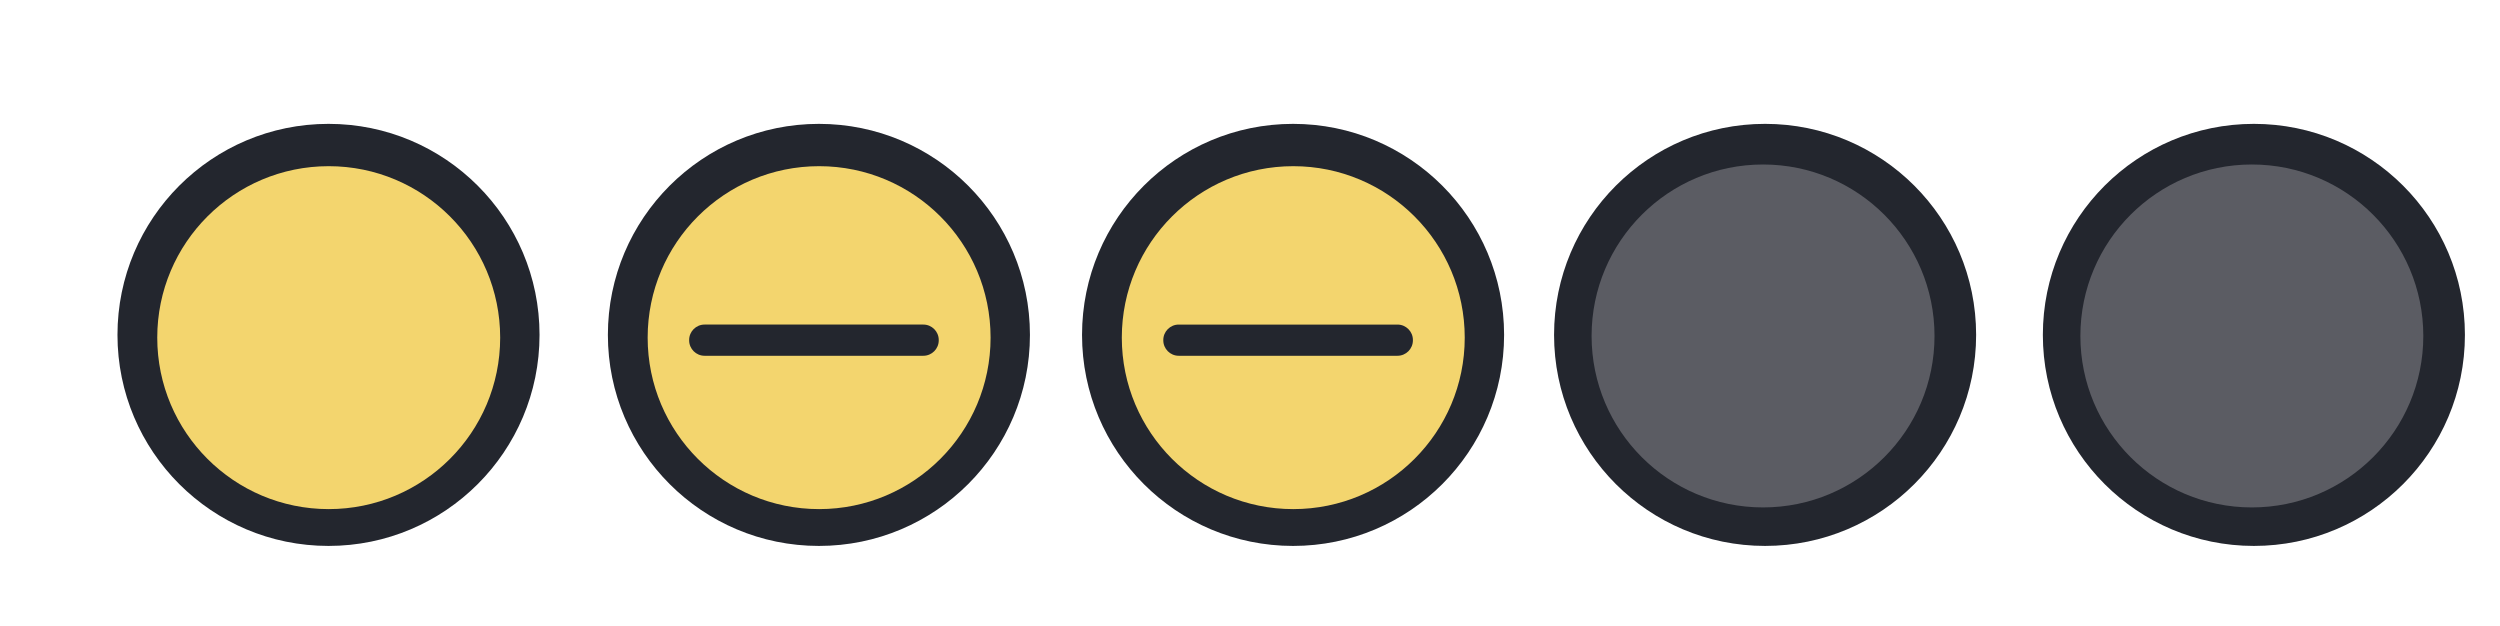
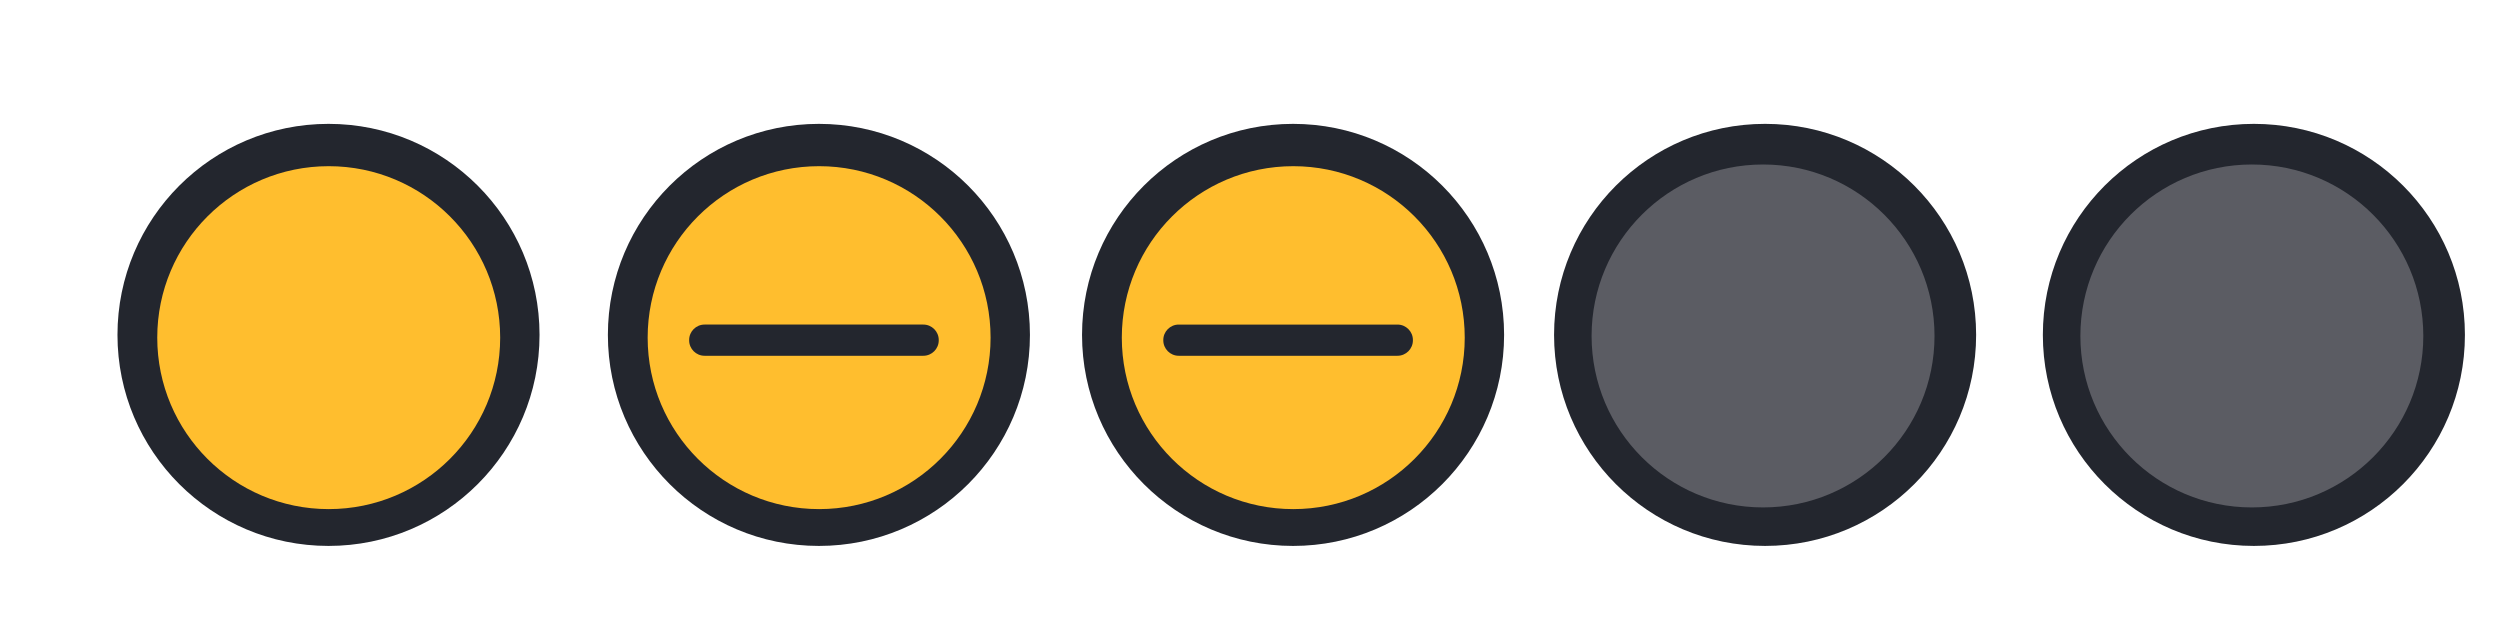
<svg xmlns="http://www.w3.org/2000/svg" xmlns:xlink="http://www.w3.org/1999/xlink" width="119.467" height="29.867" id="svg4428" version="1.1">
  <defs id="defs4430">
    <linearGradient id="linearGradient3868">
      <stop style="stop-color:#5a5a5a;stop-opacity:1;" offset="0" id="stop3870" />
      <stop style="stop-color:#646464;stop-opacity:1;" offset="1" id="stop3872" />
    </linearGradient>
    <linearGradient id="linearGradient3813">
      <stop style="stop-color:#666666;stop-opacity:1;" offset="0" id="stop3815" />
      <stop style="stop-color:#636363;stop-opacity:1;" offset="1" id="stop3817" />
    </linearGradient>
    <linearGradient id="linearGradient3787">
      <stop style="stop-color:#e5e5df;stop-opacity:1;" offset="0" id="stop3789" />
      <stop style="stop-color:#dadad4;stop-opacity:1;" offset="1" id="stop3791" />
    </linearGradient>
    <linearGradient id="linearGradient3806-3-5-6">
      <stop style="stop-color:#303030;stop-opacity:1;" offset="0" id="stop3808-6-9-1" />
      <stop style="stop-color:#232323;stop-opacity:1;" offset="1" id="stop3810-4-6-3" />
    </linearGradient>
    <linearGradient xlink:href="#linearGradient3787" id="linearGradient3793" x1="40" y1="1044.362" x2="40" y2="1032.362" gradientUnits="userSpaceOnUse" />
    <linearGradient xlink:href="#linearGradient3787" id="linearGradient3828" gradientUnits="userSpaceOnUse" x1="40" y1="1044.362" x2="40" y2="1032.362" gradientTransform="matrix(1.166667,0,0,1.076923,-6.5,-80.33555)" />
    <linearGradient xlink:href="#linearGradient3787-8" id="linearGradient3835" gradientUnits="userSpaceOnUse" gradientTransform="matrix(1.166667,0,0,1.076923,-35.5,-1105.698)" x1="40" y1="1044.362" x2="40" y2="1032.362" />
    <linearGradient xlink:href="#linearGradient3787-8" id="linearGradient3835-4" gradientUnits="userSpaceOnUse" gradientTransform="matrix(1.166667,0,0,1.076923,-35.5,-1105.698)" x1="40" y1="1044.362" x2="40" y2="1032.362" />
    <linearGradient id="linearGradient3787-8">
      <stop style="stop-color:#f5f5ee;stop-opacity:1;" offset="0" id="stop3789-2" />
      <stop style="stop-color:#e6e6df;stop-opacity:1;" offset="1" id="stop3791-6" />
    </linearGradient>
    <linearGradient xlink:href="#linearGradient3787-8" id="linearGradient3835-3" gradientUnits="userSpaceOnUse" gradientTransform="matrix(1.166667,0,0,1.076923,-35.5,-1105.698)" x1="40" y1="1044.362" x2="40" y2="1032.362" />
    <linearGradient id="linearGradient3787-7">
      <stop style="stop-color:#f5f5ee;stop-opacity:1;" offset="0" id="stop3789-3" />
      <stop style="stop-color:#e6e6e0;stop-opacity:1;" offset="1" id="stop3791-3" />
    </linearGradient>
    <linearGradient xlink:href="#linearGradient3787" id="linearGradient3807" x1="11" y1="15.75" x2="11" y2="8.25" gradientUnits="userSpaceOnUse" />
    <linearGradient xlink:href="#linearGradient3813" id="linearGradient3819" x1="29.5" y1="15.2" x2="29.5" y2="8.8" gradientUnits="userSpaceOnUse" />
    <linearGradient xlink:href="#linearGradient4231" id="linearGradient3807-1" x1="10" y1="7" x2="10" y2="15.889" gradientUnits="userSpaceOnUse" />
    <linearGradient id="linearGradient4231">
      <stop id="stop4233" offset="0" style="stop-color:#e7e7e1;stop-opacity:1;" />
      <stop id="stop4239" offset="1" style="stop-color:#dadad3;stop-opacity:1;" />
    </linearGradient>
    <linearGradient xlink:href="#linearGradient4231-1" id="linearGradient3807-1-1" x1="10" y1="15.889" x2="10" y2="7" gradientUnits="userSpaceOnUse" />
    <linearGradient id="linearGradient4231-1">
      <stop id="stop4233-6" offset="0" style="stop-color:#e5e5de;stop-opacity:1;" />
      <stop id="stop4239-7" offset="1" style="stop-color:#dadad3;stop-opacity:1;" />
    </linearGradient>
    <linearGradient id="linearGradient4363">
      <stop style="stop-color:#979791;stop-opacity:1;" offset="0" id="stop4365" />
      <stop style="stop-color:#dadad4;stop-opacity:0;" offset="1" id="stop4367" />
    </linearGradient>
    <linearGradient id="linearGradient4363-7">
      <stop style="stop-color:#f5f5ef;stop-opacity:1;" offset="0" id="stop4365-9" />
      <stop style="stop-color:#dadad4;stop-opacity:0;" offset="1" id="stop4367-8" />
    </linearGradient>
    <linearGradient xlink:href="#linearGradient4231-7" id="linearGradient4361" gradientUnits="userSpaceOnUse" gradientTransform="matrix(1.1875,0,0,1,-41.25,0)" x1="248.632" y1="79" x2="248.632" y2="58" />
    <linearGradient id="linearGradient4231-7">
      <stop id="stop4233-4" offset="0" style="stop-color:#e6e6df;stop-opacity:1;" />
      <stop id="stop4239-8" offset="1" style="stop-color:#d1d1ca;stop-opacity:1;" />
    </linearGradient>
    <linearGradient xlink:href="#linearGradient4231-7" id="linearGradient3127" gradientUnits="userSpaceOnUse" gradientTransform="matrix(1.1875,0,0,1,-262.25,-55.99998)" x1="248.632" y1="79" x2="248.632" y2="58" />
    <linearGradient xlink:href="#linearGradient4231-7" id="linearGradient3154" gradientUnits="userSpaceOnUse" gradientTransform="matrix(1.1875,0,0,1,-262.25,-55.99998)" x1="248.632" y1="79" x2="248.632" y2="58" />
    <linearGradient xlink:href="#linearGradient4231-7" id="linearGradient3159" gradientUnits="userSpaceOnUse" gradientTransform="matrix(1.1875,0,0,1,-249.25,-54.99998)" x1="248.632" y1="79" x2="248.632" y2="58" />
    <linearGradient xlink:href="#linearGradient4231-7-9" id="linearGradient3159-0" gradientUnits="userSpaceOnUse" gradientTransform="matrix(1.1875,0,0,1,-262.25,-55.99998)" x1="248.632" y1="79" x2="248.632" y2="58" />
    <linearGradient id="linearGradient4231-7-9">
      <stop id="stop4233-4-2" offset="0" style="stop-color:#e6e6df;stop-opacity:1;" />
      <stop id="stop4239-8-9" offset="1" style="stop-color:#d1d1ca;stop-opacity:1;" />
    </linearGradient>
    <linearGradient id="linearGradient4231-5">
      <stop id="stop4233-41" offset="0" style="stop-color:#e5e5de;stop-opacity:1;" />
      <stop id="stop4239-73" offset="1" style="stop-color:#dadad3;stop-opacity:1;" />
    </linearGradient>
    <linearGradient xlink:href="#linearGradient4231-7-7" id="linearGradient3159-1" gradientUnits="userSpaceOnUse" gradientTransform="matrix(1.1875,0,0,1,-262.25,-55.99998)" x1="248.632" y1="79" x2="248.632" y2="58" />
    <linearGradient id="linearGradient4231-7-7">
      <stop id="stop4233-4-7" offset="0" style="stop-color:#e6e6df;stop-opacity:1;" />
      <stop id="stop4239-8-2" offset="1" style="stop-color:#d1d1ca;stop-opacity:1;" />
    </linearGradient>
    <linearGradient xlink:href="#linearGradient4231-73" id="linearGradient3807-1-7" x1="10" y1="15.889" x2="10" y2="7" gradientUnits="userSpaceOnUse" />
    <linearGradient id="linearGradient4231-73">
      <stop id="stop4233-1" offset="0" style="stop-color:#e5e5de;stop-opacity:1;" />
      <stop id="stop4239-85" offset="1" style="stop-color:#dadad3;stop-opacity:1;" />
    </linearGradient>
  </defs>
  <g id="layer1" transform="translate(0,-1092.653)">
    <g id="4" transform="translate(86.4,-3.2)" />
    <g id="active-center" transform="matrix(0.02211825,0,0,-0.02211825,5.361779,1118.307)">
      <path id="path4417-7" style="fill:#23262e;fill-opacity:1;fill-rule:evenodd;stroke:none;stroke-width:0.824" d="m 467.325,-19.625 c 251.806,0 455.936,204.13 455.936,455.938 0,251.803 -204.13,455.934 -455.936,455.934 -251.805,0 -455.935,-204.13 -455.935,-455.934 0,-251.807 204.13,-455.938 455.935,-455.938" />
-       <path id="path4419-5" style="fill:#f3d56e;fill-opacity:1;fill-rule:evenodd;stroke:none;stroke-width:0.721" d="m 467.776,59.928 c 204.592,0 370.446,165.855 370.446,370.451 0,204.592 -165.854,370.447 -370.446,370.447 C 263.185,800.827 97.327,634.971 97.327,430.379 97.327,225.783 263.185,59.928 467.776,59.928" />
+       <path id="path4419-5" style="fill:#ffbe2e;fill-opacity:1;fill-rule:evenodd;stroke:none;stroke-width:0.721" d="m 467.776,59.928 c 204.592,0 370.446,165.855 370.446,370.451 0,204.592 -165.854,370.447 -370.446,370.447 C 263.185,800.827 97.327,634.971 97.327,430.379 97.327,225.783 263.185,59.928 467.776,59.928" />
    </g>
    <g id="hover-center" transform="matrix(0.02211825,0,0,-0.02211835,27.61208,1118.509)">
      <path id="path4417" style="fill:#23262e;fill-opacity:1;fill-rule:evenodd;stroke:none;stroke-width:0.824" d="m 520.886,-10.493 c 251.806,0 455.936,204.129 455.936,455.936 0,251.802 -204.13,455.932 -455.936,455.932 -251.805,0 -455.935,-204.13 -455.935,-455.932 0,-251.806 204.13,-455.936 455.935,-455.936" />
-       <path id="path4419" style="fill:#f3d56e;fill-opacity:1;fill-rule:evenodd;stroke:none;stroke-width:0.721" d="m 521.337,69.06 c 204.592,0 370.446,165.855 370.446,370.45 0,204.591 -165.854,370.446 -370.446,370.446 -204.591,0 -370.45,-165.854 -370.45,-370.446 0,-204.595 165.858,-370.45 370.45,-370.45" />
+       <path id="path4419" style="fill:#ffbe2e;fill-opacity:1;fill-rule:evenodd;stroke:none;stroke-width:0.721" d="m 521.337,69.06 c 204.592,0 370.446,165.855 370.446,370.45 0,204.591 -165.854,370.446 -370.446,370.446 -204.591,0 -370.45,-165.854 -370.45,-370.446 0,-204.595 165.858,-370.45 370.45,-370.45" />
      <path id="path4421" style="fill:#23262e;fill-opacity:1;fill-rule:evenodd;stroke:none;stroke-width:7.32" d="m 273.795,467.757 h 472.731 c 18.297,0 33.265,-14.964 33.265,-33.265 v -0.877 c 0,-18.301 -14.968,-33.265 -33.265,-33.265 H 273.795 c -18.298,0 -33.265,14.964 -33.265,33.265 v 0.877 c 0,18.301 14.967,33.265 33.265,33.265" />
    </g>
    <g id="inactive-center" transform="matrix(0.02211826,0,0,-0.02211835,74.25366,1118.335)">
      <path id="path4094" style="fill:#23262e;fill-opacity:1;fill-rule:evenodd;stroke:none;stroke-width:0.824" d="m 456.39,-18.35 c 251.802,0 455.932,204.129 455.932,455.933 0,251.805 -204.13,455.934 -455.932,455.934 -251.81,0 -455.94,-204.129 -455.94,-455.934 0,-251.804 204.13,-455.933 455.94,-455.933" />
      <path id="path4096" style="fill:#5b5c63;fill-opacity:1;fill-rule:evenodd;stroke:none;stroke-width:0.721" d="m 451.979,64.827 c 204.589,0 370.444,165.858 370.444,370.45 0,204.593 -165.855,370.447 -370.444,370.447 -204.596,0 -370.452,-165.855 -370.452,-370.447 0,-204.592 165.855,-370.45 370.452,-370.45" />
    </g>
    <g id="pressed-center" transform="matrix(0.02211815,0,0,-0.02211836,51.11604,1118.95)">
      <path id="path4417-9" style="fill:#23262e;fill-opacity:1;fill-rule:evenodd;stroke:none;stroke-width:0.824" d="m 482.653,9.436 c 251.808,0 455.938,204.129 455.938,455.935 0,251.802 -204.131,455.932 -455.938,455.932 C 230.847,921.303 26.716,717.174 26.716,465.372 26.716,213.566 230.847,9.436 482.653,9.436" />
-       <path id="path4419-1" style="fill:#f3d56e;fill-opacity:1;fill-rule:evenodd;stroke:none;stroke-width:0.721" d="m 483.104,88.989 c 204.593,0 370.447,165.854 370.447,370.45 0,204.591 -165.854,370.445 -370.447,370.445 -204.592,0 -370.451,-165.854 -370.451,-370.445 0,-204.595 165.859,-370.45 370.451,-370.45" />
+       <path id="path4419-1" style="fill:#FFBE2E;fill-opacity:1;fill-rule:evenodd;stroke:none;stroke-width:0.721" d="m 483.104,88.989 c 204.593,0 370.447,165.854 370.447,370.45 0,204.591 -165.854,370.445 -370.447,370.445 -204.592,0 -370.451,-165.854 -370.451,-370.445 0,-204.595 165.859,-370.45 370.451,-370.45" />
      <path id="path4421-2" style="fill:#23262e;fill-opacity:1;fill-rule:evenodd;stroke:none;stroke-width:7.32" d="m 235.562,487.686 h 472.733 c 18.297,0 33.265,-14.964 33.265,-33.265 v -0.877 c 0,-18.301 -14.968,-33.265 -33.265,-33.265 H 235.562 c -18.298,0 -33.265,14.964 -33.265,33.265 v 0.877 c 0,18.301 14.967,33.265 33.265,33.265" />
    </g>
    <g id="deactivated-center" transform="matrix(0.02211826,0,0,-0.02211835,96.97698,1118.145)">
      <path id="path4094-3" style="fill:#23262e;fill-opacity:1;fill-rule:evenodd;stroke:none;stroke-width:0.824" d="m 485.084,-26.941 c 251.802,0 455.932,204.129 455.932,455.933 0,251.805 -204.13,455.934 -455.932,455.934 -251.81,0 -455.94,-204.129 -455.94,-455.934 0,-251.804 204.13,-455.933 455.94,-455.933" />
      <path id="path4096-6" style="fill:#5b5c63;fill-opacity:1;fill-rule:evenodd;stroke:none;stroke-width:0.721" d="m 480.673,56.237 c 204.589,0 370.444,165.858 370.444,370.45 0,204.593 -165.855,370.447 -370.444,370.447 -204.596,0 -370.452,-165.855 -370.452,-370.447 0,-204.592 165.855,-370.45 370.452,-370.45" />
    </g>
  </g>
</svg>
